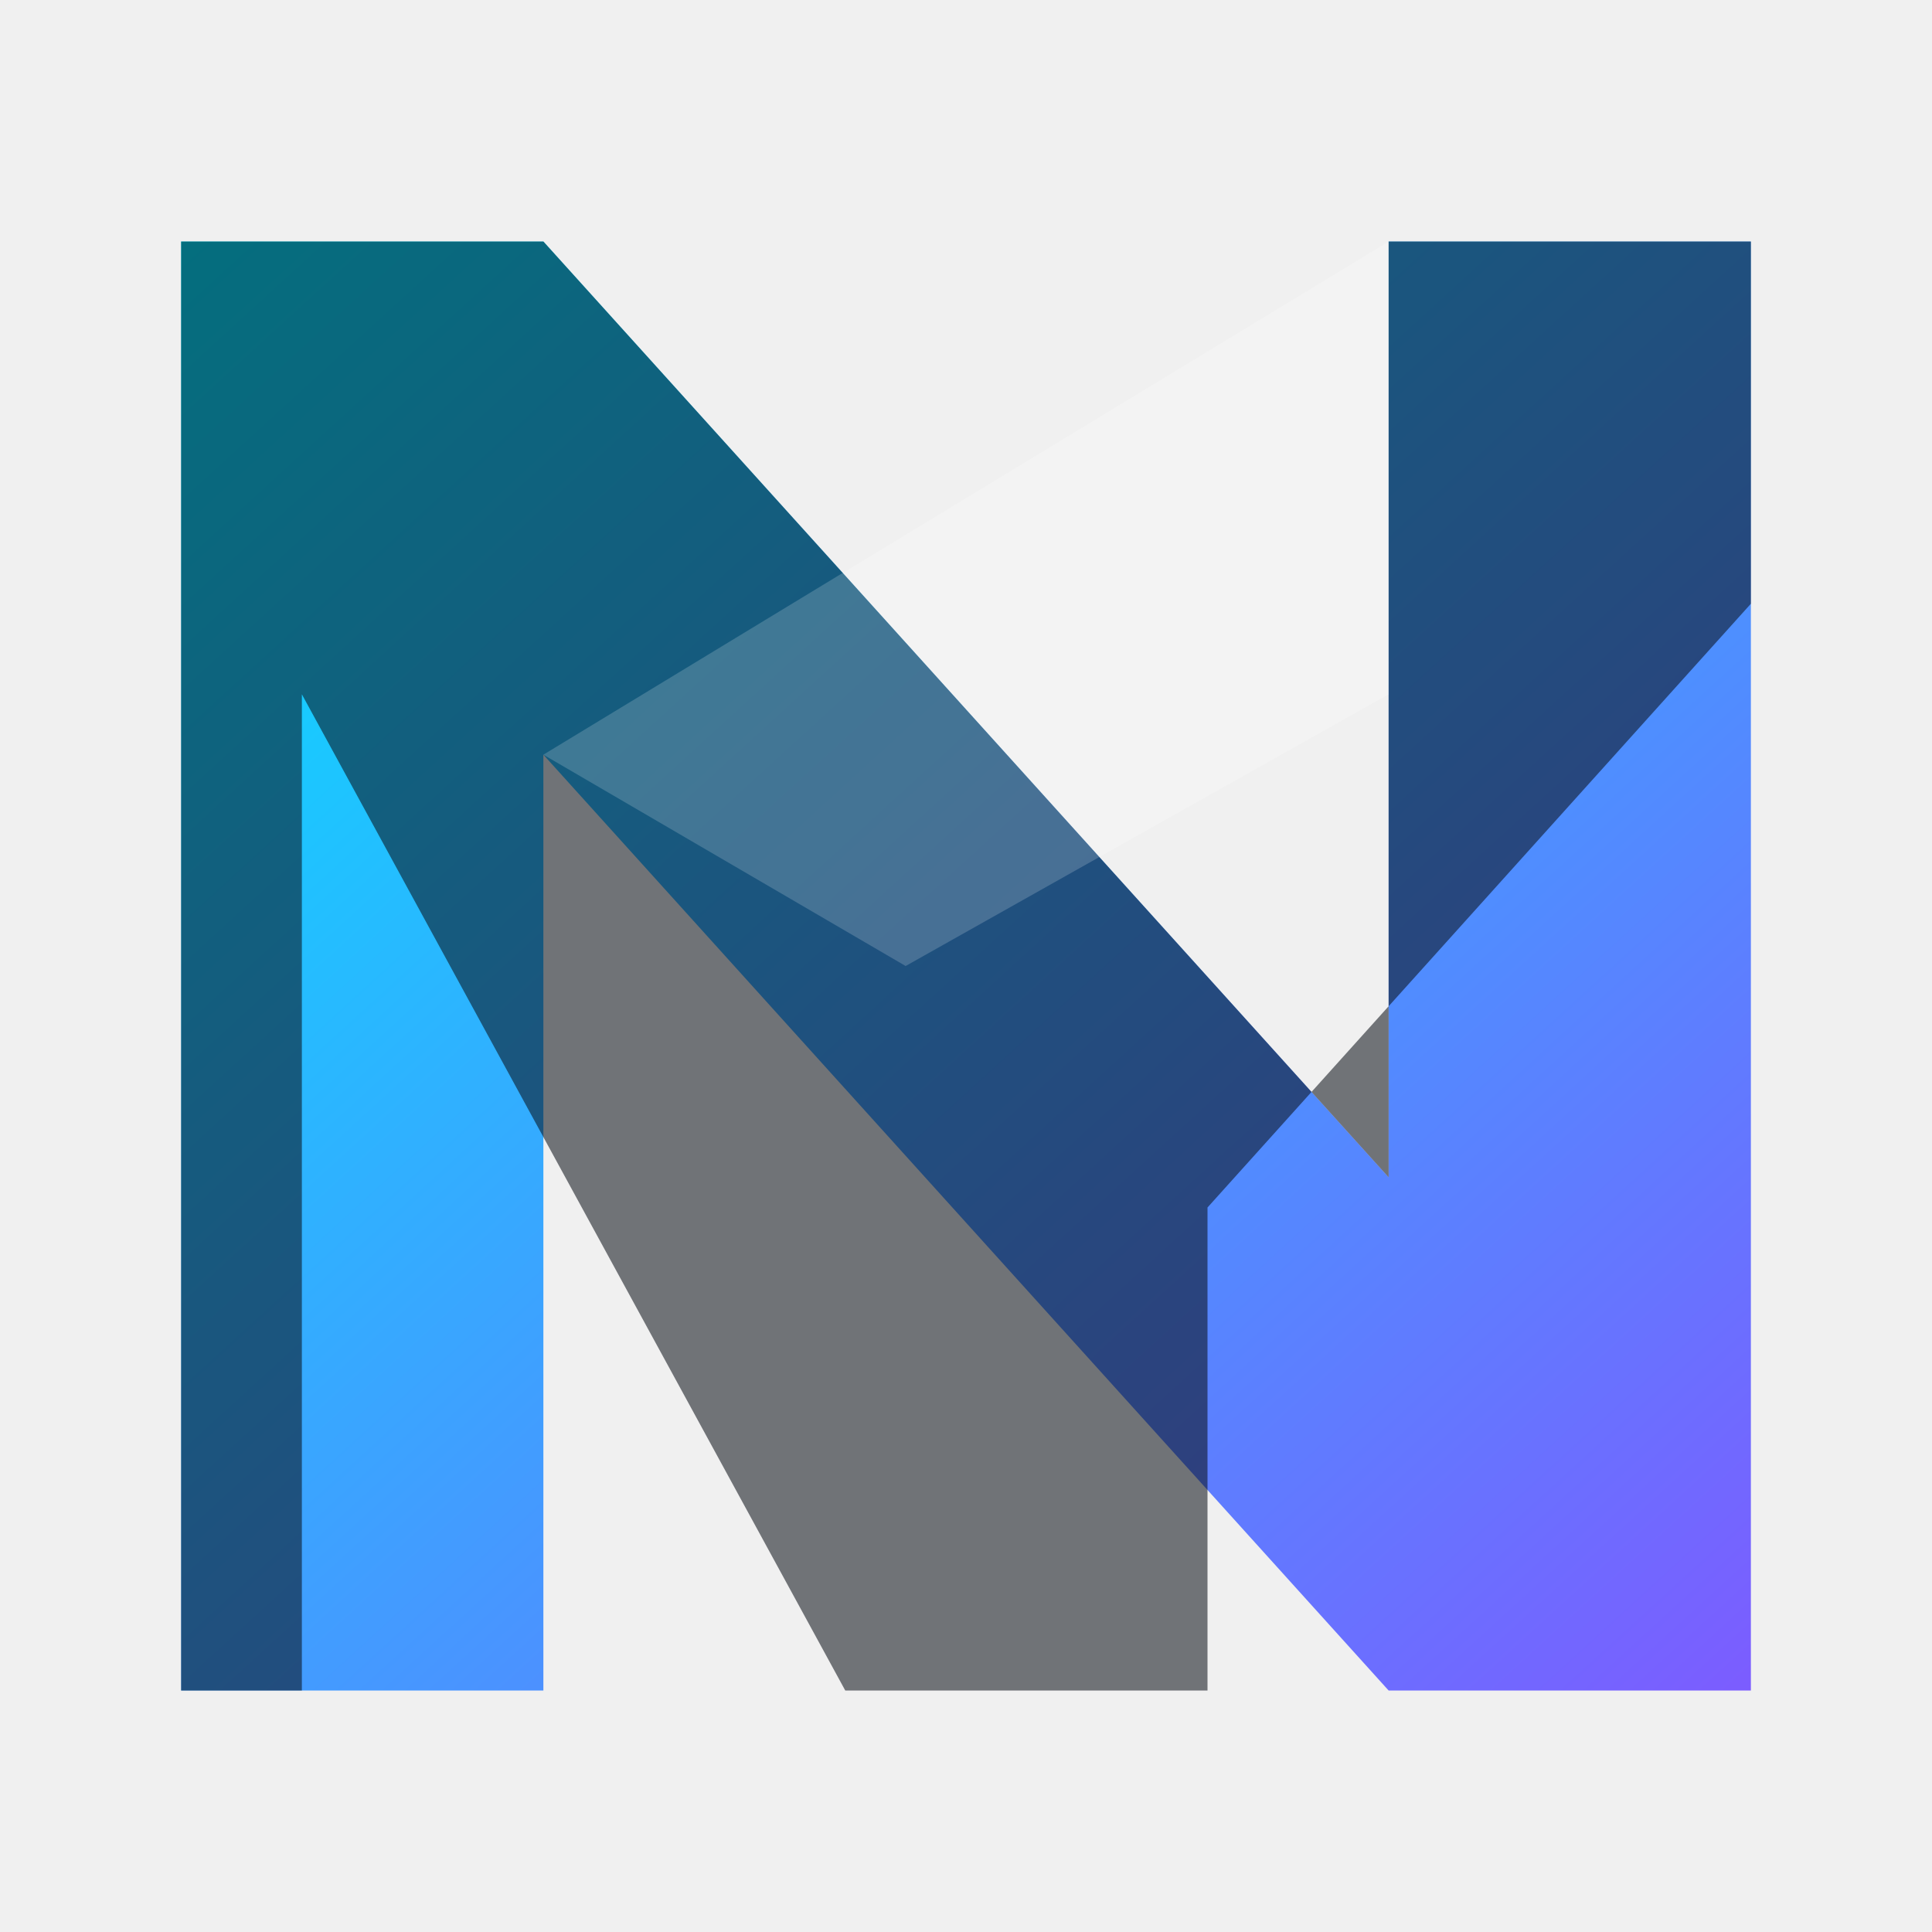
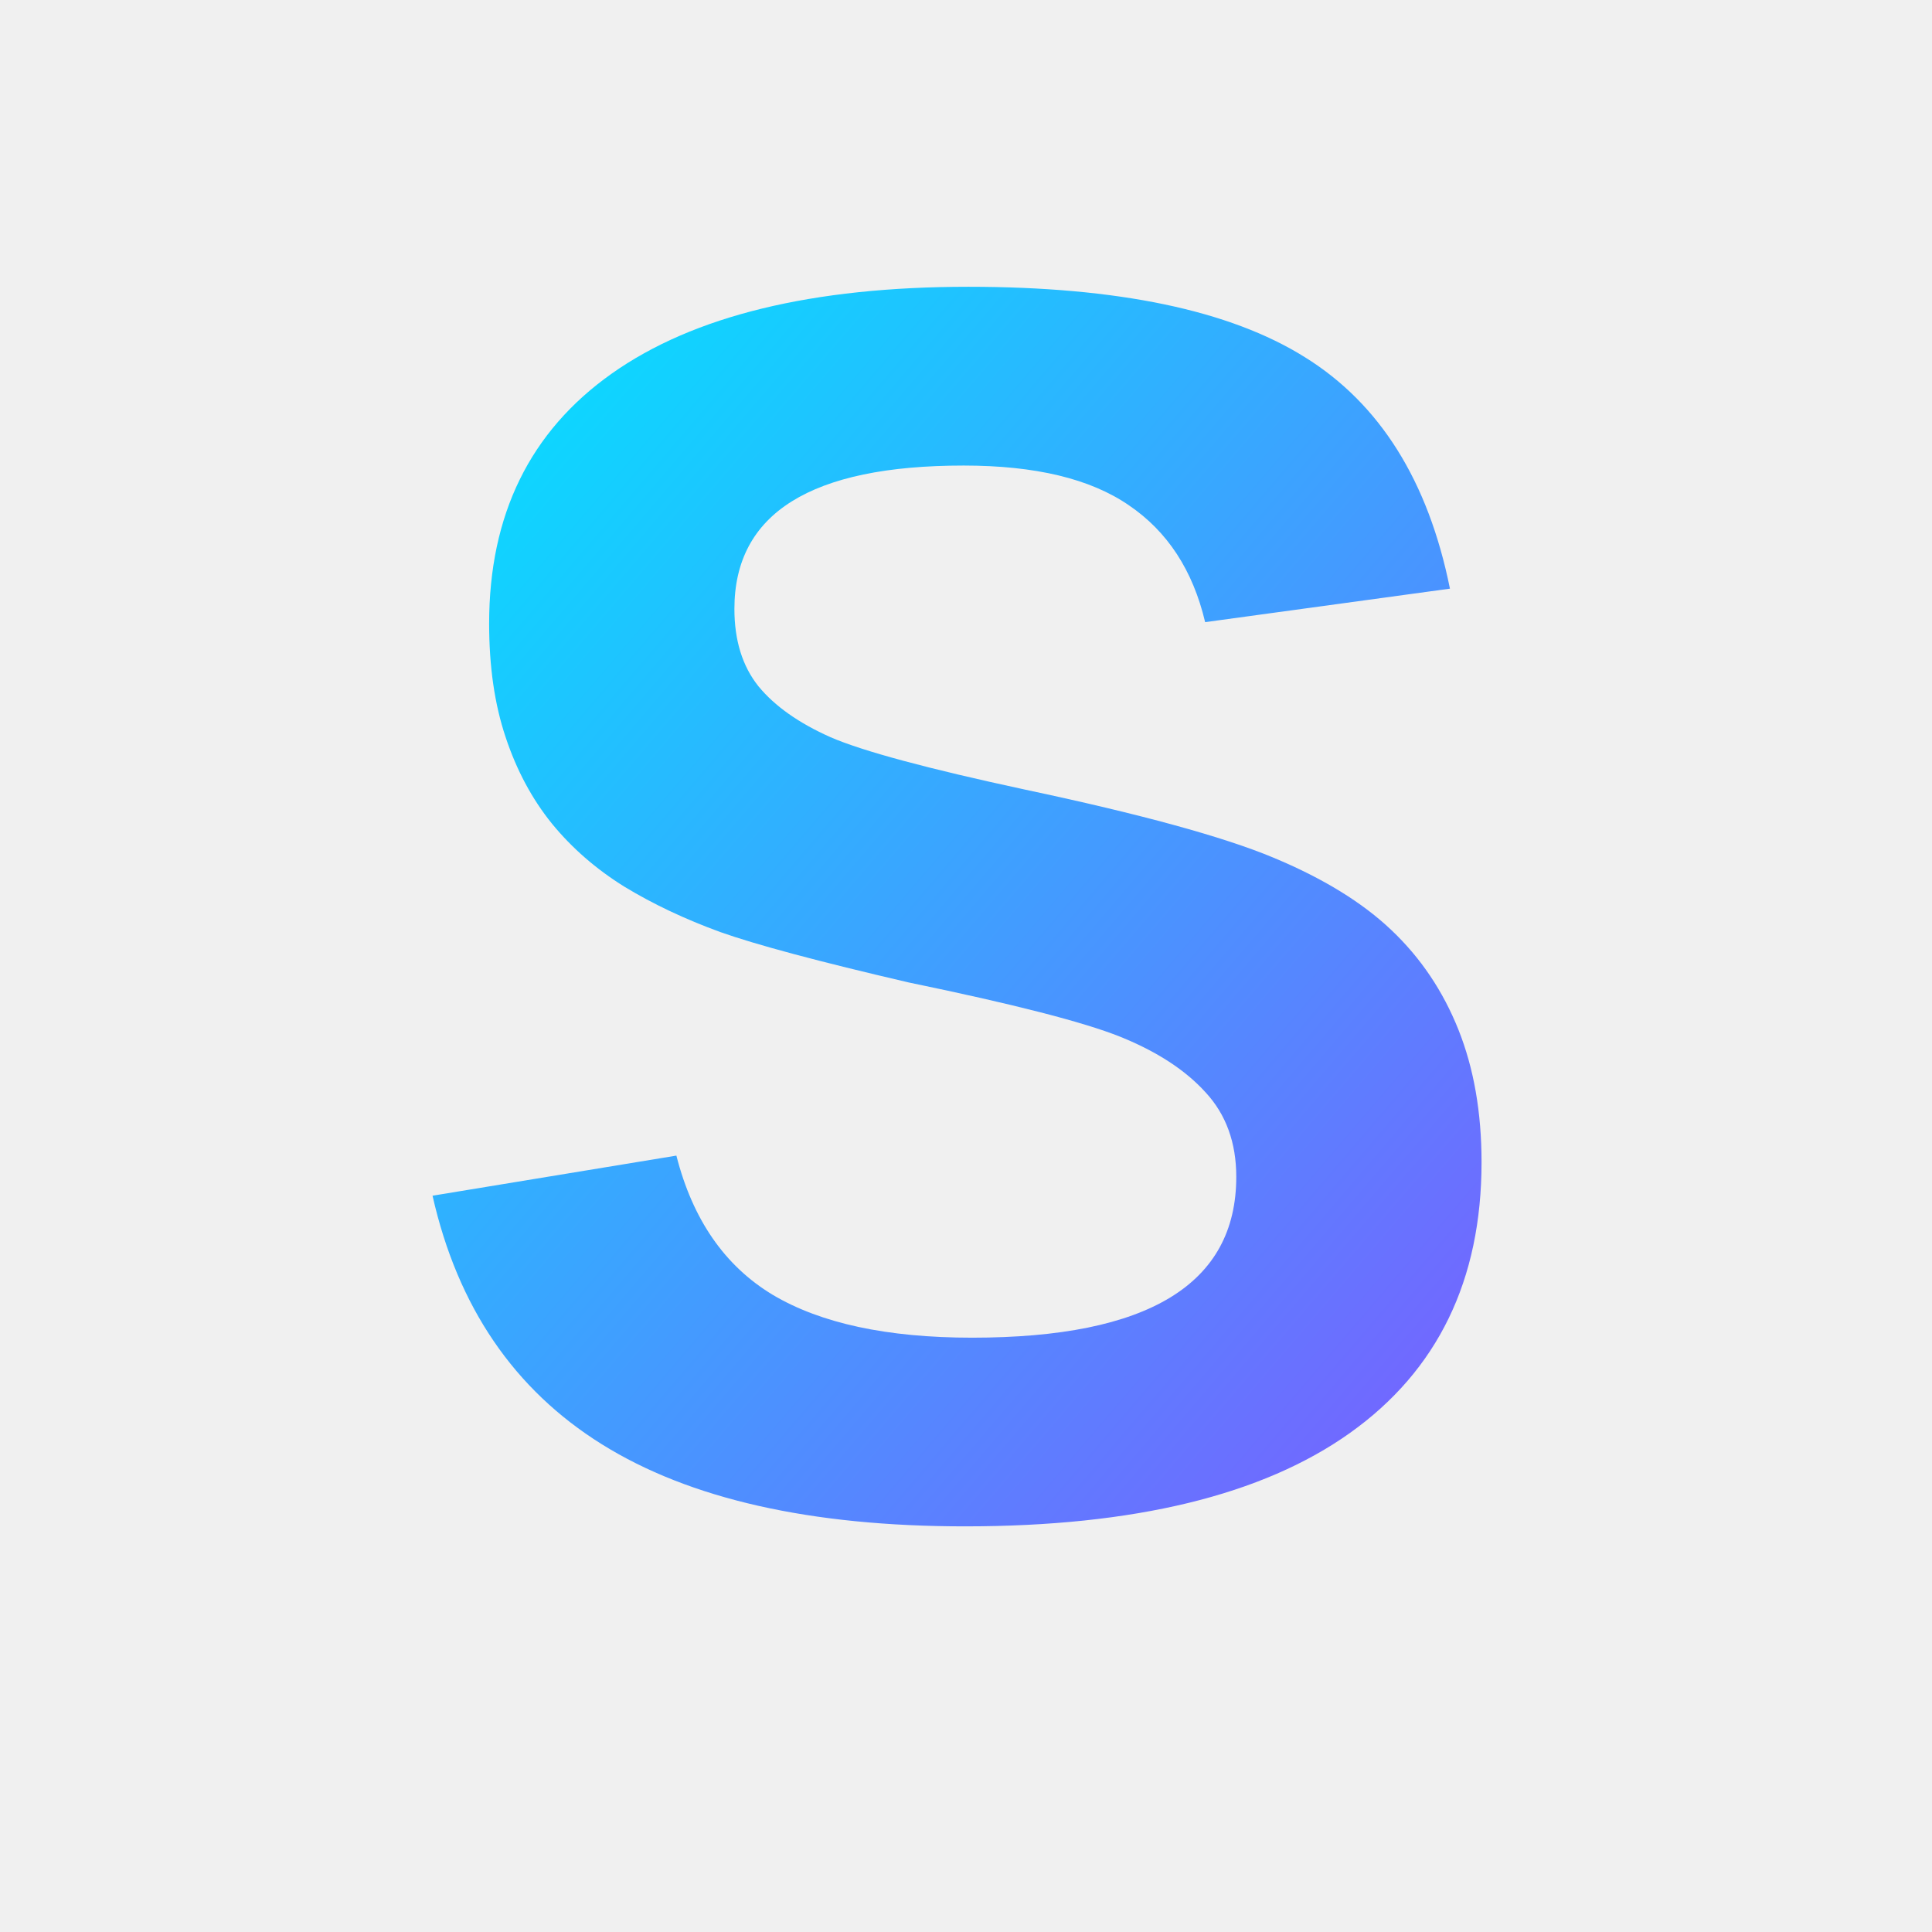
<svg xmlns="http://www.w3.org/2000/svg" viewBox="0 0 64 64" role="img" aria-labelledby="title">
  <defs>
-     <linearGradient id="nx" x1="0" y1="0" x2="1" y2="1">
+     <linearGradient id="s" x1="0" y1="0" x2="1" y2="1">
      <stop offset="0" stop-color="#00e5ff" />
      <stop offset="1" stop-color="#7c5cff" />
    </linearGradient>
  </defs>
-   <path d="M6 56V8h12l28 31V8h12v48H46L18 25v31z" fill="url(#nx)" />
-   <path d="M6 8h12l28 31V8h12v12L40 40v16H28L10 23v33H6z" fill="#080c14" opacity=".55" />
-   <path d="M18 25 46 8v15L30 32z" fill="#fff" opacity=".18" />
+   <text x="32" y="50" text-anchor="middle" font-family="Arial Black, Arial, sans-serif" font-size="58" font-weight="900" fill="url(#s)">S</text>
</svg>
